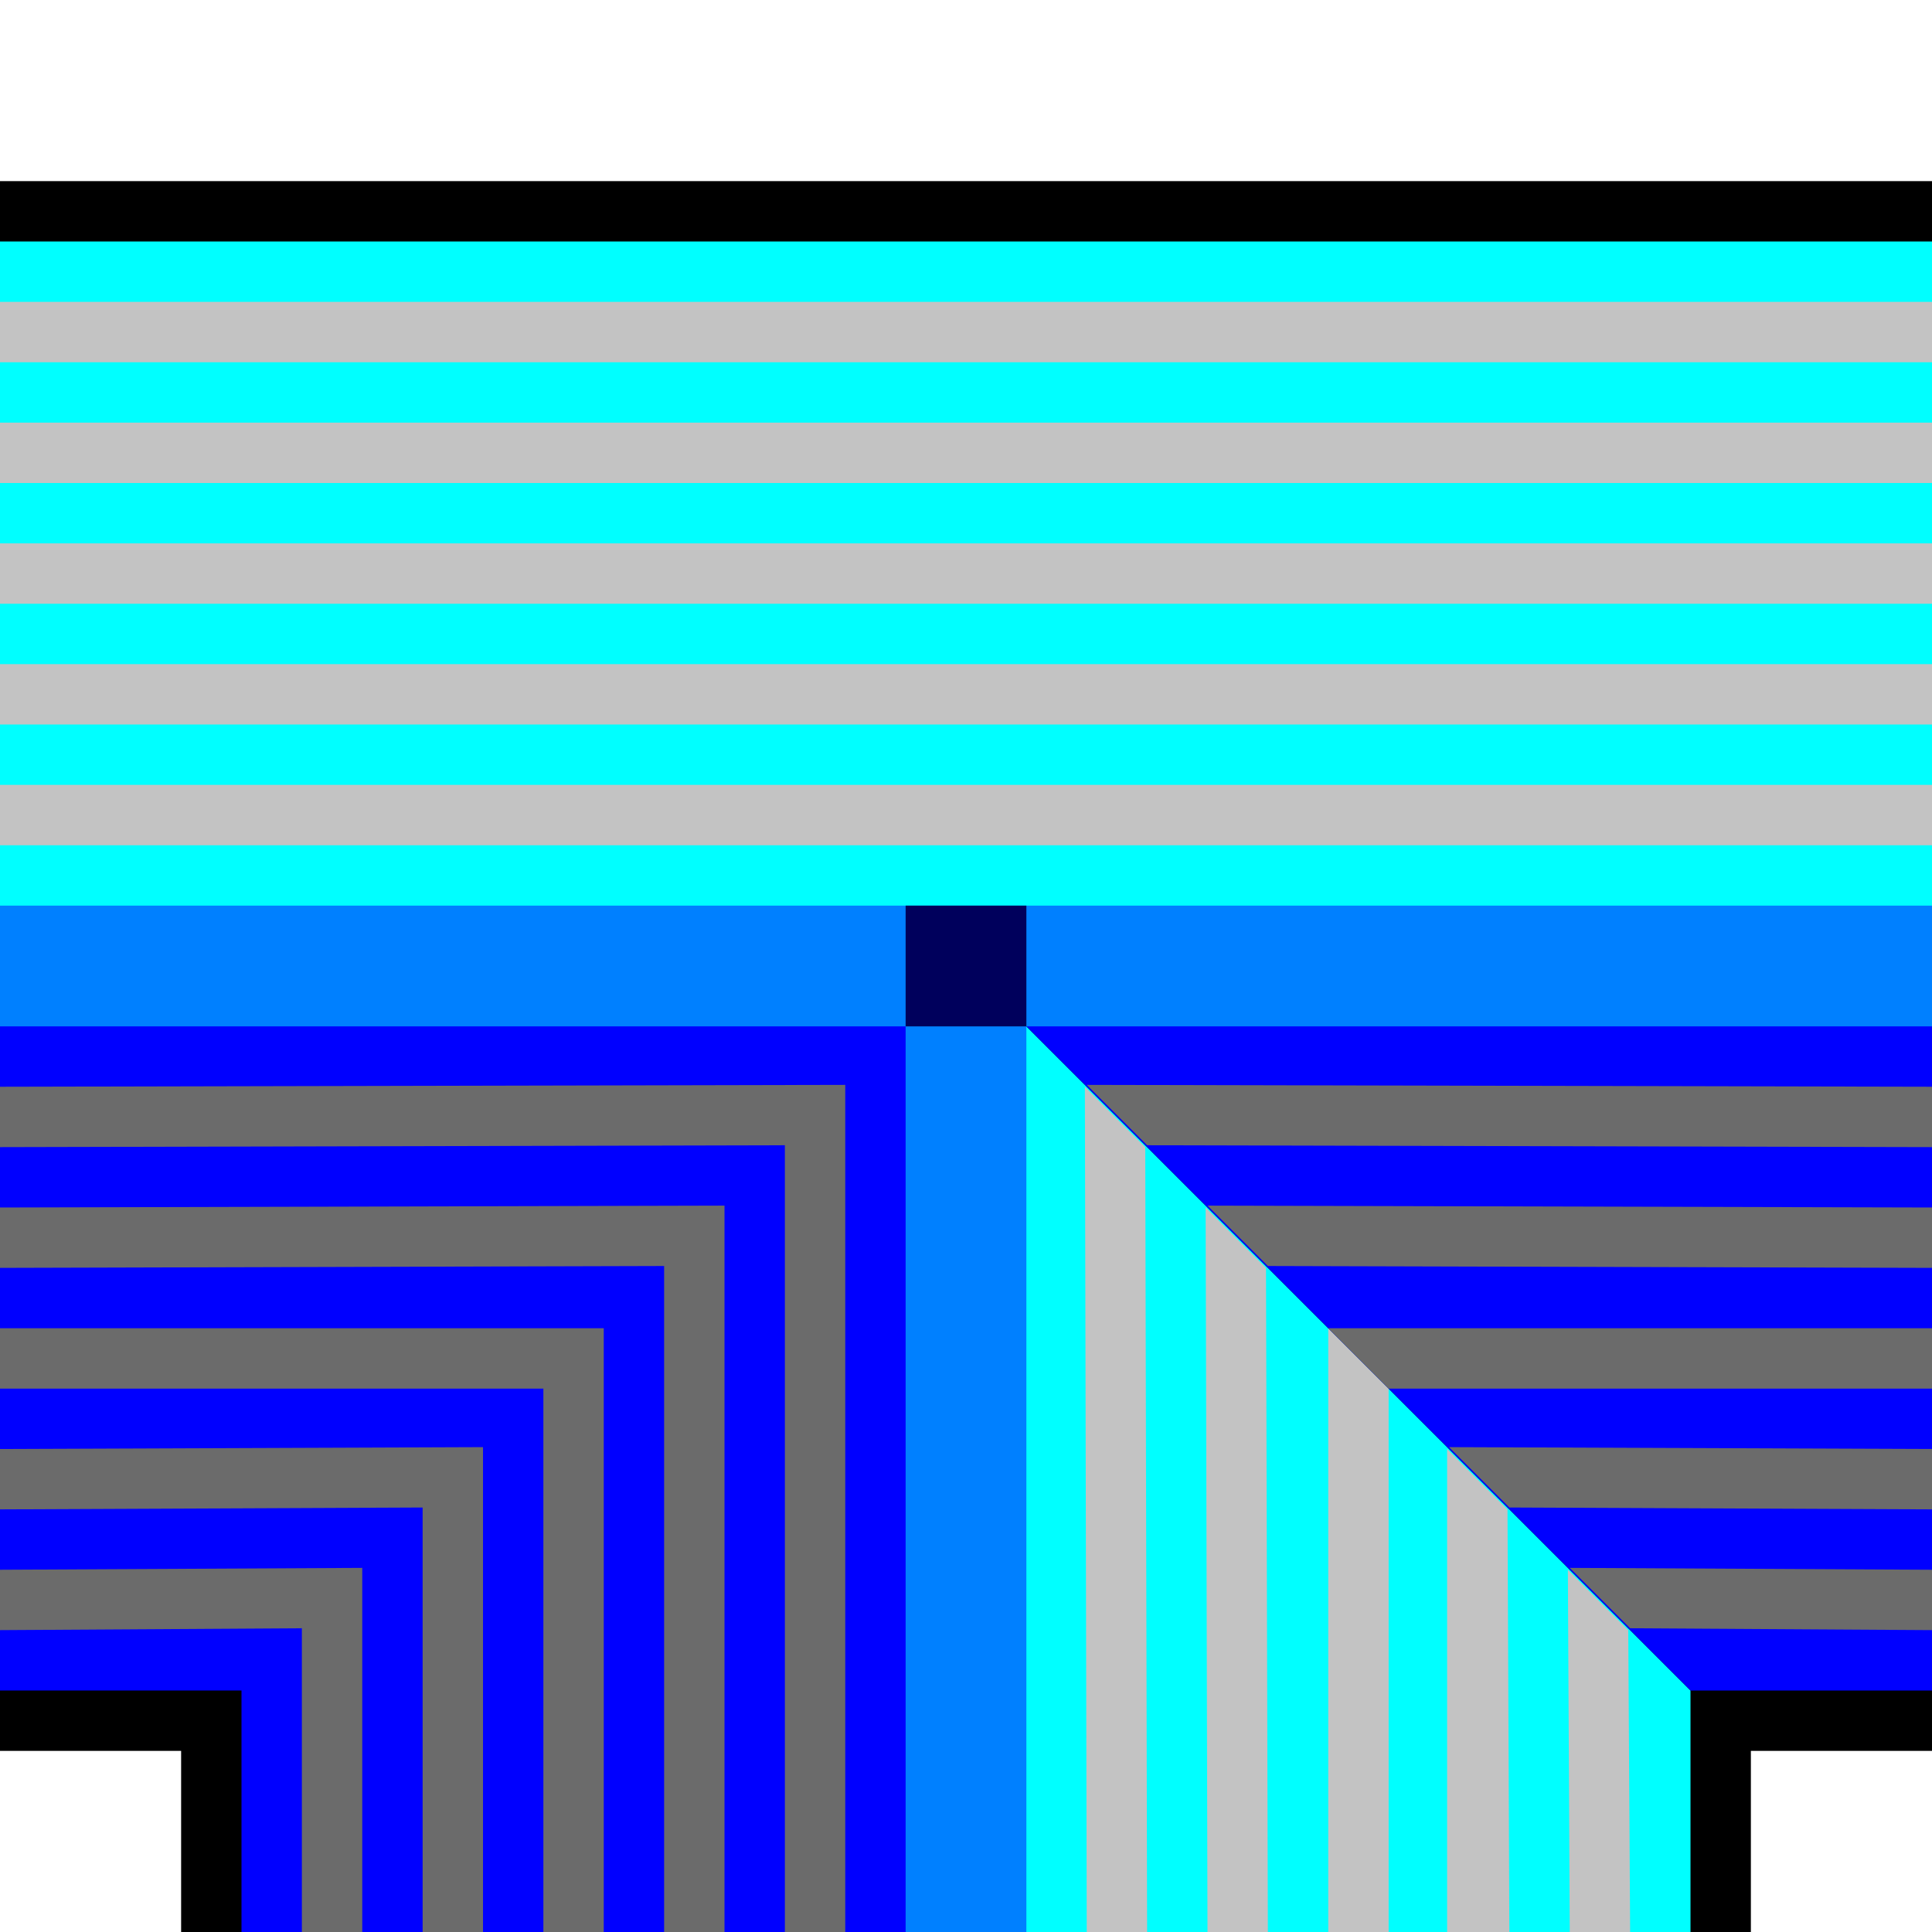
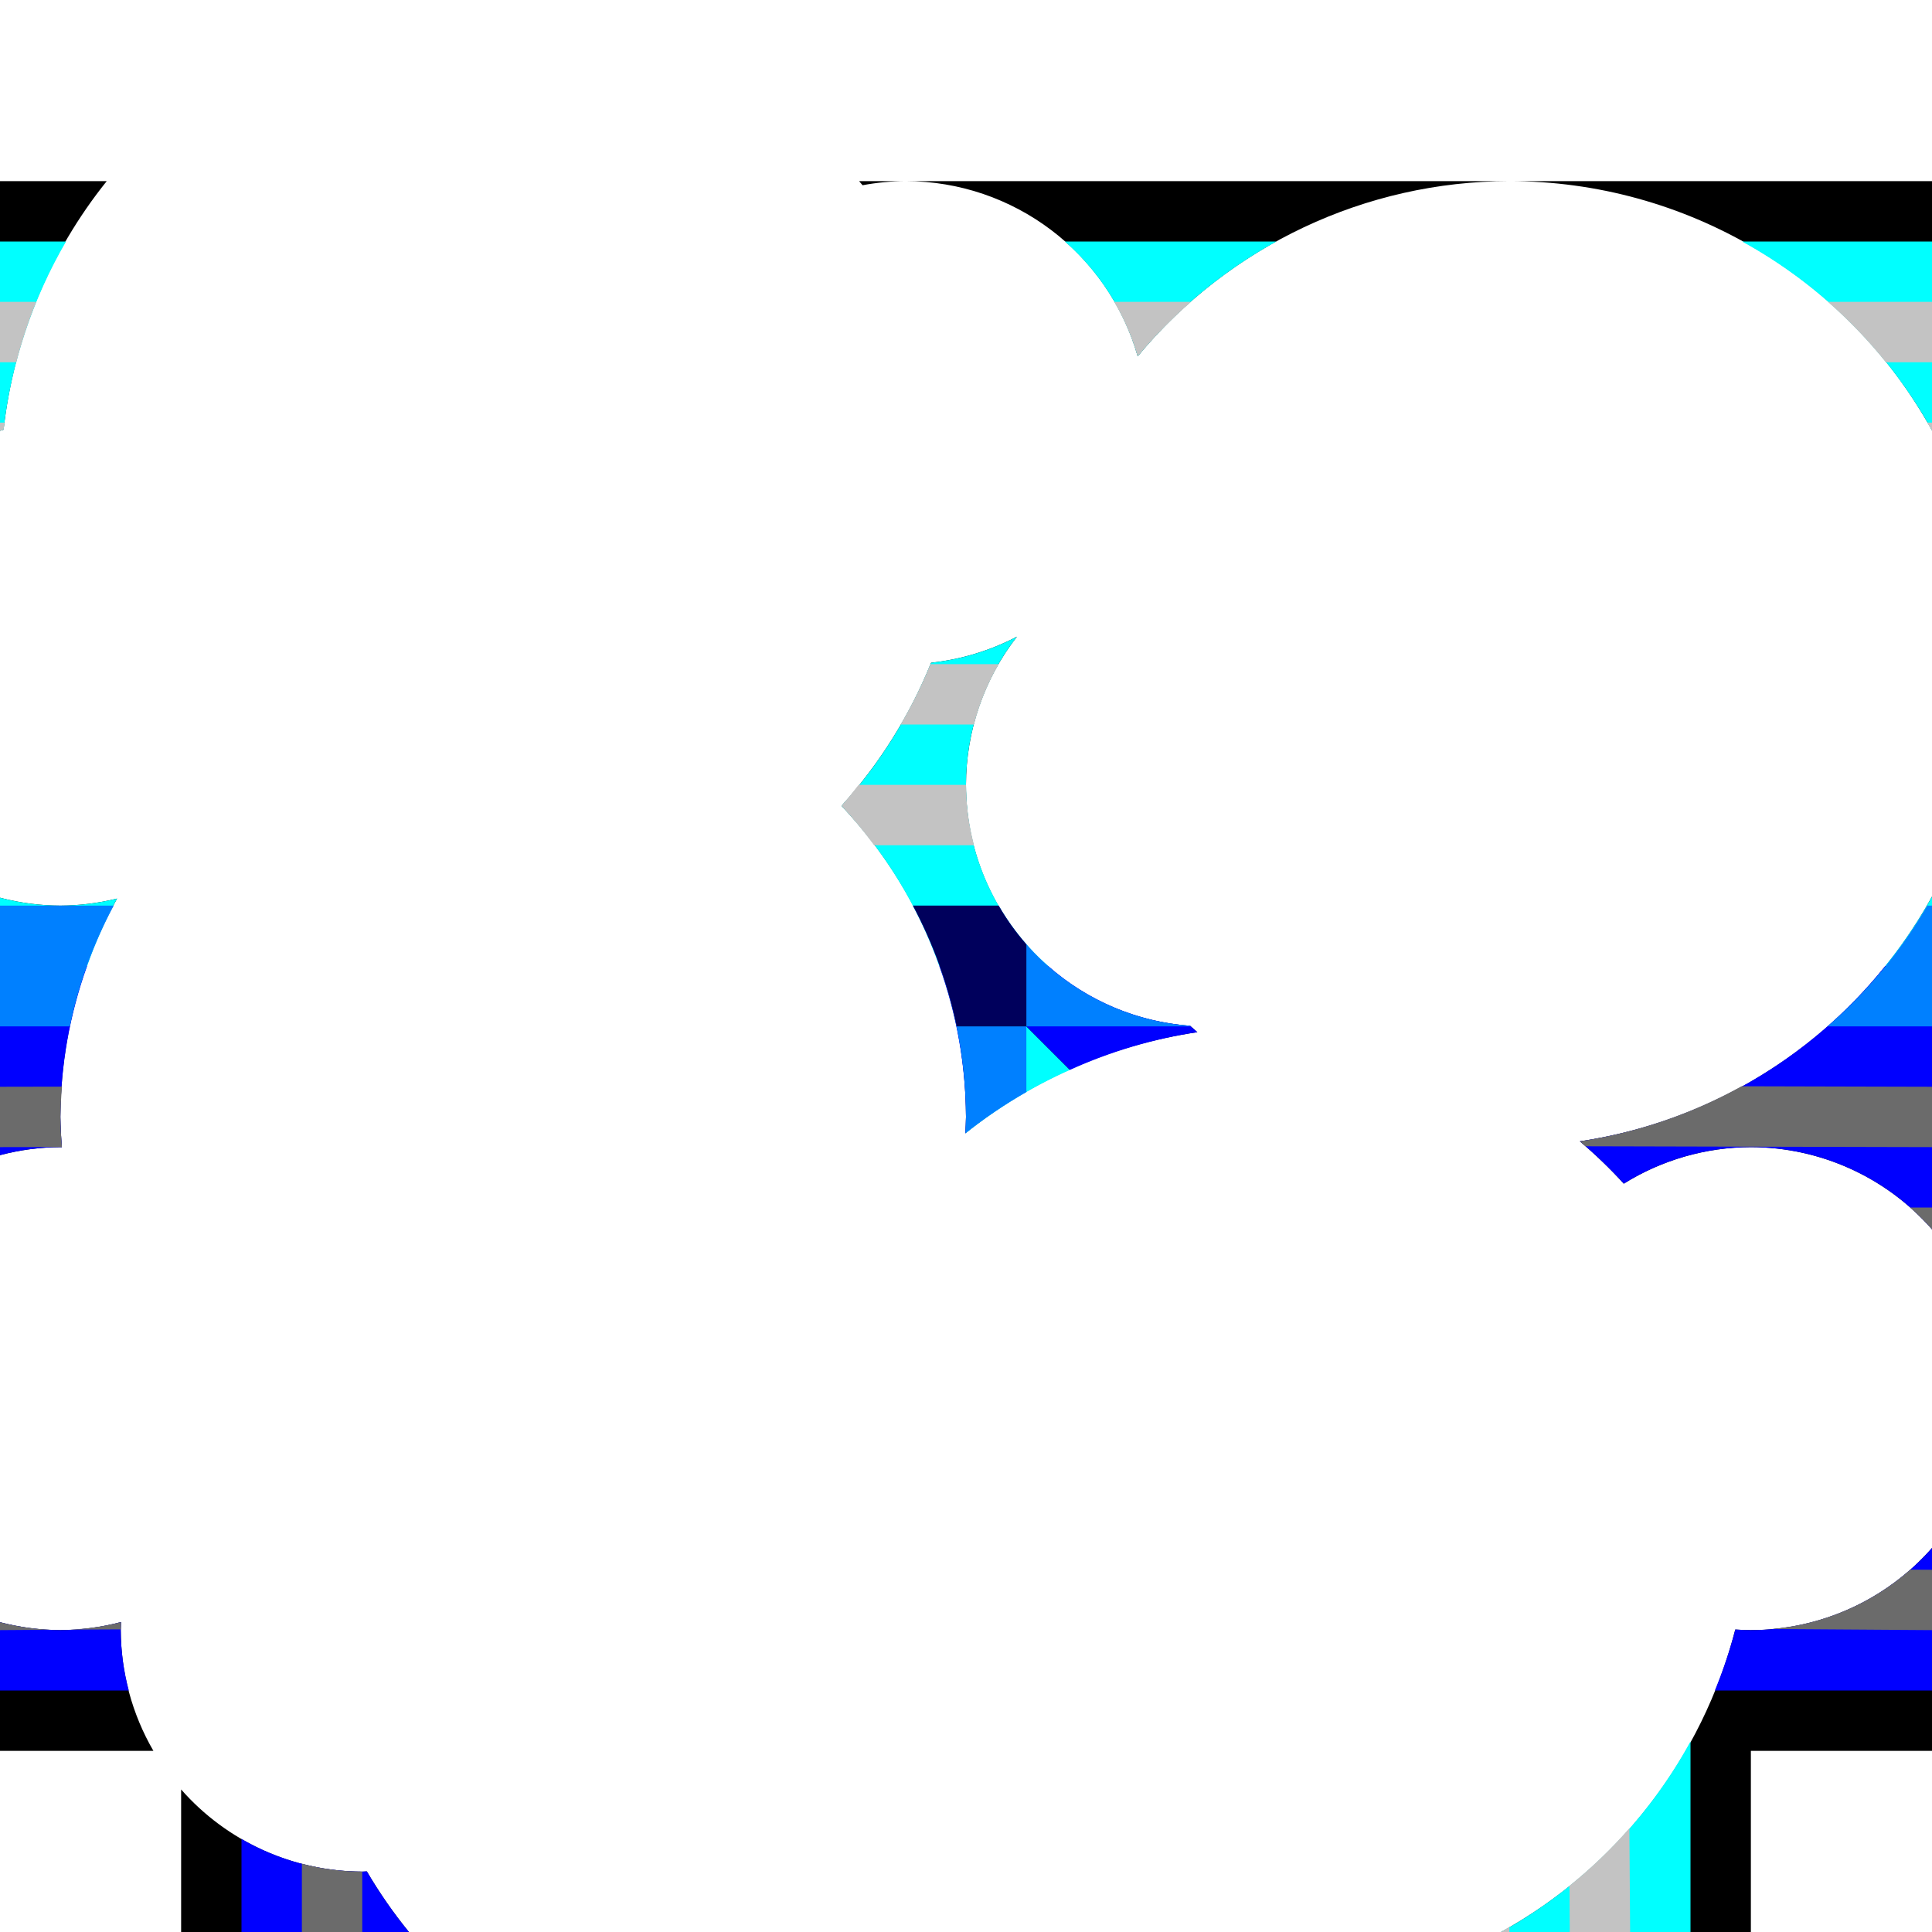
- <svg xmlns="http://www.w3.org/2000/svg" width="32px" height="32px" id="svg3505">
+ <svg xmlns="http://www.w3.org/2000/svg" width="32px" height="32px" id="svg3505" version="1.1">
  <defs id="defs3507">
    </defs>
  <g id="layer1">
-     <g id="g4844">
-       <path id="path7053" d="M 32,29 L 29,29 L 29,32 L 3,32 L 3,29 L 0,29 L 0,3 L 32,3 L 32,29 z" style="fill:#000000;fill-opacity:1;fill-rule:nonzero;stroke:none;stroke-width:2;stroke-linecap:round;stroke-linejoin:miter;stroke-miterlimit:4;stroke-dashoffset:0;stroke-opacity:1" />
-       <path id="path2570" d="M 16,16 L 16,32 L 28,32 L 28,28 L 16,16 z" style="fill:#00ffff;fill-opacity:1;fill-rule:nonzero;stroke:none;stroke-width:2;stroke-linecap:round;stroke-linejoin:miter;stroke-miterlimit:4;stroke-dasharray:none;stroke-dashoffset:0;stroke-opacity:1" />
-       <path style="fill:#0000ff;fill-opacity:1;fill-rule:nonzero;stroke:none;stroke-width:2;stroke-linecap:round;stroke-linejoin:miter;stroke-miterlimit:4;stroke-dasharray:none;stroke-dashoffset:0;stroke-opacity:1" d="M 0,16 L 0,28 L 4,28 L 4,32 L 16,32 L 16,16 L 0,16 z" id="path3342" />
-       <path transform="matrix(0,-1,-1,0,32,32)" d="M 17,16 A 1,1 0 1 1 15,16 A 1,1 0 1 1 17,16 z" id="path3344" style="fill:#c0c0c0;fill-opacity:1;fill-rule:nonzero;stroke:none;stroke-width:2;stroke-linecap:round;stroke-linejoin:miter;stroke-miterlimit:4;stroke-dasharray:none;stroke-dashoffset:0;stroke-opacity:1" />
-       <path id="path3626" d="M 18,32 L 17.969,18 L 18.969,19 L 19,32 L 18,32 z M 20,32 L 19.969,20 L 20.969,21 L 21,32 L 20,32 z M 22,32 L 22,22 L 23,23 L 23,32 L 22,32 z M 23.969,32 L 23.969,24 L 24.969,25 L 25,32 L 23.969,32 z M 26,32 L 25.969,26 L 26.969,27 L 27,32 L 26,32 z" style="fill:#c3c3c3;fill-opacity:1;fill-rule:nonzero;stroke:none;stroke-width:2;stroke-linecap:round;stroke-linejoin:miter;stroke-miterlimit:4;stroke-dasharray:none;stroke-dashoffset:0;stroke-opacity:1" />
-       <path id="path3368" d="M 0,18 L 14,17.969 L 14,32 L 13,32 L 13,18.969 L 0,19 L 0,18 z M 0,20 L 12,19.969 L 12,32 L 11,32 L 11,20.969 L 0,21 L 0,20 z M 0,22 L 10,22 L 10,32 L 9,32 L 9,23 L 0,23 L 0,22 z M 0,24 L 8,23.969 L 8,32 L 7,32 L 7,24.969 L 0,25 L 0,24 z M 0,26 L 6,25.969 L 6,32 L 5,32 L 5,26.969 L 0,27 L 0,26 z" style="fill:#6b6b6b;fill-opacity:1;fill-rule:nonzero;stroke:none;stroke-width:2;stroke-linecap:round;stroke-linejoin:miter;stroke-miterlimit:4;stroke-dasharray:none;stroke-dashoffset:0;stroke-opacity:1" />
-       <path transform="matrix(0,1,1,0,0,0)" style="fill:#00005c;fill-opacity:1;fill-rule:nonzero;stroke:none;stroke-width:2;stroke-linecap:round;stroke-linejoin:miter;stroke-miterlimit:4;stroke-dasharray:none;stroke-dashoffset:0;stroke-opacity:1" id="path3366" d="M 17,16 A 1,1 0 1 1 15,16 A 1,1 0 1 1 17,16 z" />
-       <path id="path7041" d="M 0,4 L 0,16 L 32,16 L 32,4 L 0,4 z" style="fill:#00ffff;fill-opacity:1;fill-rule:nonzero;stroke:none;stroke-width:2;stroke-linecap:round;stroke-linejoin:miter;stroke-miterlimit:4;stroke-dasharray:none;stroke-dashoffset:0;stroke-opacity:1" />
-       <path style="fill:#0000ff;fill-opacity:1;fill-rule:nonzero;stroke:none;stroke-width:2;stroke-linecap:round;stroke-linejoin:miter;stroke-miterlimit:4;stroke-dasharray:none;stroke-dashoffset:0;stroke-opacity:1" d="M 32,16 L 32,28 L 28,28 L 16,16 L 32,16 z" id="path7045" />
-       <path id="rect3926" d="M 32,17 L 17,17 L 17,32 L 15,32 L 15,17 L 0,17 L 0,15 L 32,15 L 32,17 z" style="fill:#0080ff;fill-opacity:1;fill-rule:nonzero;stroke:none;stroke-width:2;stroke-linecap:round;stroke-linejoin:miter;stroke-miterlimit:4;stroke-dasharray:none;stroke-dashoffset:0;stroke-opacity:1" />
-       <rect transform="matrix(0,-1,-1,0,0,0)" y="-17" x="-17" height="2" width="2" id="rect4379" style="fill:#00005c;fill-opacity:1;fill-rule:nonzero;stroke:none;stroke-width:2;stroke-linecap:round;stroke-linejoin:miter;stroke-miterlimit:4;stroke-dasharray:none;stroke-dashoffset:0;stroke-opacity:1" />
-       <path id="path7028" d="M 32,14 L 0,14 L 0,13 L 32,13 L 32,14 z M 32,12 L 0,12 L 0,11 L 32,11 L 32,12 z M 32,10 L 0,10 L 0,9 L 32,9 L 32,10 z M 32,8 L 0,8 L 0,7 L 32,7 L 32,8 z M 32,6 L 0,6 L 0,5 L 32,5 L 32,6 z" style="fill:#c3c3c3;fill-opacity:1;fill-rule:nonzero;stroke:none;stroke-width:2;stroke-linecap:round;stroke-linejoin:miter;stroke-miterlimit:4;stroke-dasharray:none;stroke-dashoffset:0;stroke-opacity:1" />
-       <path style="fill:#6b6b6b;fill-opacity:1;fill-rule:nonzero;stroke:none;stroke-width:2;stroke-linecap:round;stroke-linejoin:miter;stroke-miterlimit:4;stroke-dasharray:none;stroke-dashoffset:0;stroke-opacity:1" d="M 32,18 L 18,17.969 L 19,18.969 L 32,19 L 32,18 z M 32,20 L 20,19.969 L 21,20.969 L 32,21 L 32,20 z M 32,22 L 22,22 L 23,23 L 32,23 L 32,22 z M 32,24 L 24,23.969 L 25,24.969 L 32,25 L 32,24 z M 32,26 L 26,25.969 L 27,26.969 L 32,27 L 32,26 z" id="path7034" />
+     <g id="g16292">
+       <rect y="0" x="0" height="32" width="32" id="rect16290" style="opacity:1;fill:none;fill-opacity:0.504;fill-rule:nonzero;stroke:none;stroke-width:2;stroke-linecap:butt;stroke-linejoin:miter;stroke-miterlimit:4;stroke-dasharray:none;stroke-dashoffset:0;stroke-opacity:1" />
+       <path id="path7053" d="M 0 3 L 0 7.135 A 4 4 0 0 1 0.059 7.117 A 8 8 0 0 1 1.768 3 L 0 3 z M 14.229 3 A 8 8 0 0 1 14.287 3.068 A 4 4 0 0 1 15 3 L 14.229 3 z M 15 3 A 4 4 0 0 1 18.844 5.902 A 8 8 0 0 1 25 3 L 15 3 z M 25 3 A 8 8 0 0 1 32 7.129 L 32 3 L 25 3 z M 16.844 10.545 A 4 4 0 0 1 15.422 10.977 A 8 8 0 0 1 13.938 13.348 A 7.5 7.5 0 0 1 16 18.5 A 7.5 7.5 0 0 1 15.99 18.771 A 8 8 0 0 1 19.832 17.096 A 8 8 0 0 1 19.711 16.99 A 4 4 0 0 1 16 13 A 4 4 0 0 1 16.844 10.545 z M 32 14.85 A 8 8 0 0 1 26.168 18.904 A 8 8 0 0 1 26.895 19.605 A 4 4 0 0 1 29 19 A 4 4 0 0 1 32 20.361 L 32 14.85 z M 0 14.869 L 0 19.133 A 4 4 0 0 1 1 19 A 4 4 0 0 1 1.025 19 A 7.5 7.5 0 0 1 1 18.5 A 7.5 7.5 0 0 1 1.939 14.883 A 4 4 0 0 1 1 15 A 4 4 0 0 1 0 14.869 z M 32 25.639 A 4 4 0 0 1 29 27 A 4 4 0 0 1 28.742 26.99 A 8 8 0 0 1 24.863 32 L 29 32 L 29 29 L 32 29 L 32 25.639 z M 2.004 26.867 A 4 4 0 0 1 1 27 A 4 4 0 0 1 0 26.869 L 0 29 L 2.541 29 A 4 4 0 0 1 2 27 A 4 4 0 0 1 2.004 26.867 z M 3 29.639 L 3 32 L 6.773 32 A 8 8 0 0 1 6.076 30.996 A 4 4 0 0 1 6 31 A 4 4 0 0 1 3 29.639 z " style="fill:black;fill-opacity:1;fill-rule:nonzero;stroke:none;stroke-width:2;stroke-linecap:round;stroke-linejoin:miter;stroke-miterlimit:4;stroke-dashoffset:0;stroke-opacity:1" />
+       <path id="path2570" d="M 16 16 L 16 18.5 L 16 18.764 A 8 8 0 0 1 17.721 17.721 L 16 16 z M 28 28.844 A 8 8 0 0 1 24.863 32 L 28 32 L 28 28.844 z " style="fill:aqua;fill-opacity:1;fill-rule:nonzero;stroke:none;stroke-width:2;stroke-linecap:round;stroke-linejoin:miter;stroke-miterlimit:4;stroke-dasharray:none;stroke-dashoffset:0;stroke-opacity:1" />
+       <path id="path3342" d="M 0 16 L 0 19.133 A 4 4 0 0 1 1 19 A 4 4 0 0 1 1.025 19 A 7.5 7.5 0 0 1 1 18.5 A 7.5 7.5 0 0 1 1.443 16 L 0 16 z M 15.557 16 A 7.5 7.5 0 0 1 16 18.5 L 16 16 L 15.557 16 z M 16 18.5 A 7.5 7.5 0 0 1 15.99 18.771 A 8 8 0 0 1 16 18.764 L 16 18.5 z M 2.004 26.867 A 4 4 0 0 1 1 27 A 4 4 0 0 1 0 26.869 L 0 28 L 2.133 28 A 4 4 0 0 1 2 27 A 4 4 0 0 1 2.004 26.867 z M 4 30.459 L 4 32 L 6.773 32 A 8 8 0 0 1 6.076 30.996 A 4 4 0 0 1 6 31 A 4 4 0 0 1 4 30.459 z " style="fill:blue;fill-opacity:1;fill-rule:nonzero;stroke:none;stroke-width:2;stroke-linecap:round;stroke-linejoin:miter;stroke-miterlimit:4;stroke-dasharray:none;stroke-dashoffset:0;stroke-opacity:1" />
+       <path id="path3626" d="M 26.988 30.281 A 8 8 0 0 1 25.996 31.234 L 26 32 L 27 32 L 26.988 30.281 z M 25 31.916 A 8 8 0 0 1 24.863 32 L 25 32 L 25 31.916 z " style="fill:#c3c3c3;fill-opacity:1;fill-rule:nonzero;stroke:none;stroke-width:2;stroke-linecap:round;stroke-linejoin:miter;stroke-miterlimit:4;stroke-dasharray:none;stroke-dashoffset:0;stroke-opacity:1" />
+       <path id="path3368" d="M 1.027 17.998 L 0 18 L 0 19 L 1.025 18.998 A 7.5 7.5 0 0 1 1 18.5 A 7.5 7.5 0 0 1 1.027 17.998 z M 2.004 26.867 A 4 4 0 0 1 1.131 26.992 L 2 26.988 A 4 4 0 0 1 2.004 26.867 z M 0 26.869 L 0 27 L 0.846 26.994 A 4 4 0 0 1 0 26.869 z M 5 30.869 L 5 32 L 6 32 L 6 31 A 4 4 0 0 1 5 30.869 z " style="fill:#6b6b6b;fill-opacity:1;fill-rule:nonzero;stroke:none;stroke-width:2;stroke-linecap:round;stroke-linejoin:miter;stroke-miterlimit:4;stroke-dasharray:none;stroke-dashoffset:0;stroke-opacity:1" />
+       <path id="path7041" d="M 0 4 L 0 7.135 A 4 4 0 0 1 0.059 7.117 A 8 8 0 0 1 1.094 4 L 0 4 z M 17.637 4 A 4 4 0 0 1 18.844 5.902 A 8 8 0 0 1 21.141 4 L 17.637 4 z M 28.854 4 A 8 8 0 0 1 32 7.129 L 32 4 L 28.854 4 z M 16.844 10.545 A 4 4 0 0 1 15.422 10.977 A 8 8 0 0 1 13.938 13.348 A 7.5 7.5 0 0 1 15.557 16 L 17.361 16 A 4 4 0 0 1 16 13 A 4 4 0 0 1 16.844 10.545 z M 32 14.85 A 8 8 0 0 1 31.225 16 L 32 16 L 32 14.85 z M 0 14.869 L 0 16 L 1.443 16 A 7.5 7.5 0 0 1 1.939 14.883 A 4 4 0 0 1 1 15 A 4 4 0 0 1 0 14.869 z " style="fill:aqua;fill-opacity:1;fill-rule:nonzero;stroke:none;stroke-width:2;stroke-linecap:round;stroke-linejoin:miter;stroke-miterlimit:4;stroke-dasharray:none;stroke-dashoffset:0;stroke-opacity:1" />
+       <path id="path7045" d="M 16 16 L 17.721 17.721 A 8 8 0 0 1 19.832 17.096 A 8 8 0 0 1 19.711 16.99 A 4 4 0 0 1 17.361 16 L 16 16 z M 31.225 16 A 8 8 0 0 1 26.168 18.904 A 8 8 0 0 1 26.895 19.605 A 4 4 0 0 1 29 19 A 4 4 0 0 1 32 20.361 L 32 16 L 31.225 16 z M 32 25.639 A 4 4 0 0 1 29 27 A 4 4 0 0 1 28.742 26.99 A 8 8 0 0 1 28.404 28 L 32 28 L 32 25.639 z " style="fill:blue;fill-opacity:1;fill-rule:nonzero;stroke:none;stroke-width:2;stroke-linecap:round;stroke-linejoin:miter;stroke-miterlimit:4;stroke-dasharray:none;stroke-dashoffset:0;stroke-opacity:1" />
+       <path id="rect3926" d="M 0 15 L 0 17 L 1.156 17 A 7.5 7.5 0 0 1 1.883 15 L 1 15 L 0 15 z M 15.121 15 A 7.5 7.5 0 0 1 16 18.5 A 7.5 7.5 0 0 1 15.99 18.771 A 8 8 0 0 1 17 18.088 L 17 17 L 19.723 17 A 8 8 0 0 1 19.711 16.99 A 4 4 0 0 1 16.541 15 L 15.121 15 z M 31.922 15 A 8 8 0 0 1 30.27 17 L 32 17 L 32 15 L 31.922 15 z " style="fill:#0080ff;fill-opacity:1;fill-rule:nonzero;stroke:none;stroke-width:2;stroke-linecap:round;stroke-linejoin:miter;stroke-miterlimit:4;stroke-dasharray:none;stroke-dashoffset:0;stroke-opacity:1" />
+       <path id="rect4379" d="M 15.121 15 A 7.5 7.5 0 0 1 15.846 17 L 17 17 L 17 15.641 A 4 4 0 0 1 16.541 15 L 15.121 15 z " style="fill:#00005c;fill-opacity:1;fill-rule:nonzero;stroke:none;stroke-width:2;stroke-linecap:round;stroke-linejoin:miter;stroke-miterlimit:4;stroke-dasharray:none;stroke-dashoffset:0;stroke-opacity:1" />
+       <path id="path7028" d="M 0 5 L 0 6 L 0.27 6 A 8 8 0 0 1 0.6 5 L 0 5 z M 18.455 5 A 4 4 0 0 1 18.844 5.902 A 8 8 0 0 1 19.727 5 L 18.455 5 z M 30.277 5 A 8 8 0 0 1 31.236 6 L 32 6 L 32 5 L 30.277 5 z M 0 7 L 0 7.135 A 4 4 0 0 1 0.059 7.117 A 8 8 0 0 1 0.076 7 L 0 7 z M 31.92 7 A 8 8 0 0 1 32 7.129 L 32 7 L 31.92 7 z M 15.412 11 A 8 8 0 0 1 14.918 12 L 16.131 12 A 4 4 0 0 1 16.541 11 L 15.412 11 z M 14.221 13 A 8 8 0 0 1 13.938 13.348 A 7.5 7.5 0 0 1 14.479 14 L 16.133 14 A 4 4 0 0 1 16 13 L 14.221 13 z " style="fill:#c3c3c3;fill-opacity:1;fill-rule:nonzero;stroke:none;stroke-width:2;stroke-linecap:round;stroke-linejoin:miter;stroke-miterlimit:4;stroke-dasharray:none;stroke-dashoffset:0;stroke-opacity:1" />
+       <path id="path7034" d="M 28.846 17.992 A 8 8 0 0 1 26.168 18.904 A 8 8 0 0 1 26.262 18.986 L 32 19 L 32 18 L 28.846 17.992 z M 31.637 20 A 4 4 0 0 1 32 20.361 L 32 20 L 31.637 20 z M 31.641 25.998 A 4 4 0 0 1 29.34 26.982 L 32 27 L 32 26 L 31.641 25.998 z " style="fill:#6b6b6b;fill-opacity:1;fill-rule:nonzero;stroke:none;stroke-width:2;stroke-linecap:round;stroke-linejoin:miter;stroke-miterlimit:4;stroke-dasharray:none;stroke-dashoffset:0;stroke-opacity:1" />
    </g>
+     <g id="g5562">
+       <rect y="0" x="36" height="32" width="32" id="rect5558" style="opacity:1;fill:blue;fill-opacity:0.502;fill-rule:nonzero;stroke:none;stroke-width:2;stroke-linecap:butt;stroke-linejoin:miter;stroke-miterlimit:4;stroke-dasharray:none;stroke-dashoffset:0;stroke-opacity:1" />
+       <rect style="opacity:1;fill:blue;fill-opacity:0.502;fill-rule:nonzero;stroke:none;stroke-width:2;stroke-linecap:butt;stroke-linejoin:miter;stroke-miterlimit:4;stroke-dasharray:none;stroke-dashoffset:0;stroke-opacity:1" id="rect5560" width="26" height="26" x="39" y="3" />
+     </g>
+     <g id="g5575">
+       <path id="rect5566" d="m 39,0 0,3 26,0 0,-3 -26,0 z m 26,3 0,26 3,0 0,-26 -3,0 z m 0,26 -26,0 0,3 26,0 0,-3 z m -26,0 0,-26 -3,0 0,26 3,0 z" style="opacity:1;fill:yellow;fill-opacity:0.502;fill-rule:nonzero;stroke:none;stroke-width:2;stroke-linecap:butt;stroke-linejoin:miter;stroke-miterlimit:4;stroke-dasharray:none;stroke-dashoffset:0;stroke-opacity:1" />
+     </g>
+     <circle style="opacity:1;fill:red;fill-opacity:0.502;fill-rule:nonzero;stroke:none;stroke-width:2;stroke-linecap:butt;stroke-linejoin:miter;stroke-miterlimit:4;stroke-dasharray:none;stroke-dashoffset:0;stroke-opacity:1" id="path4749" cx="27" cy="49" r="8" transform="matrix(0,1,1,0,0,0)" />
+     <circle style="opacity:1;fill:red;fill-opacity:0.502;fill-rule:nonzero;stroke:none;stroke-width:2;stroke-linecap:butt;stroke-linejoin:miter;stroke-miterlimit:4;stroke-dasharray:none;stroke-dashoffset:0;stroke-opacity:1" id="path4751" cx="18.5" cy="44.5" r="7.5" transform="matrix(0,1,1,0,0,0)" />
+     <circle r="8" cy="61" cx="11" id="circle4753" style="opacity:1;fill:red;fill-opacity:0.502;fill-rule:nonzero;stroke:none;stroke-width:2;stroke-linecap:butt;stroke-linejoin:miter;stroke-miterlimit:4;stroke-dasharray:none;stroke-dashoffset:0;stroke-opacity:1" transform="matrix(0,1,1,0,0,0)" />
+     <circle r="4" cy="42" cx="27" id="circle4759" style="opacity:1;fill:red;fill-opacity:0.502;fill-rule:nonzero;stroke:none;stroke-width:2;stroke-linecap:butt;stroke-linejoin:miter;stroke-miterlimit:4;stroke-dasharray:none;stroke-dashoffset:0;stroke-opacity:1" transform="matrix(0,1,1,0,0,0)" />
+     <circle style="opacity:1;fill:red;fill-opacity:0.502;fill-rule:nonzero;stroke:none;stroke-width:2;stroke-linecap:butt;stroke-linejoin:miter;stroke-miterlimit:4;stroke-dasharray:none;stroke-dashoffset:0;stroke-opacity:1" id="circle4761" cx="23" cy="65" r="4" transform="matrix(0,1,1,0,0,0)" />
+     <circle style="opacity:1;fill:red;fill-opacity:0.502;fill-rule:nonzero;stroke:none;stroke-width:2;stroke-linecap:butt;stroke-linejoin:miter;stroke-miterlimit:4;stroke-dasharray:none;stroke-dashoffset:0;stroke-opacity:1" id="circle4765" cx="13" cy="56" r="4" transform="matrix(0,1,1,0,0,0)" />
+     <circle style="opacity:1;fill:red;fill-opacity:0.502;fill-rule:nonzero;stroke:none;stroke-width:2;stroke-linecap:butt;stroke-linejoin:miter;stroke-miterlimit:4;stroke-dasharray:none;stroke-dashoffset:0;stroke-opacity:1" id="circle4771" cx="25" cy="57" r="8" transform="matrix(0,1,1,0,0,0)" />
+     <circle transform="matrix(0,1,1,0,0,0)" style="opacity:1;fill:red;fill-opacity:0.502;fill-rule:nonzero;stroke:none;stroke-width:2;stroke-linecap:butt;stroke-linejoin:miter;stroke-miterlimit:4;stroke-dasharray:none;stroke-dashoffset:0;stroke-opacity:1" id="circle16213" cx="8" cy="44" r="8" />
+     <circle style="opacity:1;fill:red;fill-opacity:0.502;fill-rule:nonzero;stroke:none;stroke-width:2;stroke-linecap:butt;stroke-linejoin:miter;stroke-miterlimit:4;stroke-dasharray:none;stroke-dashoffset:0;stroke-opacity:1" id="circle4769" cx="7" cy="51" r="4" transform="matrix(0,1,1,0,0,0)" />
+     <circle transform="matrix(0,1,1,0,0,0)" r="4" cy="37" cx="23" id="circle16215" style="opacity:1;fill:red;fill-opacity:0.502;fill-rule:nonzero;stroke:none;stroke-width:2;stroke-linecap:butt;stroke-linejoin:miter;stroke-miterlimit:4;stroke-dasharray:none;stroke-dashoffset:0;stroke-opacity:1" />
+     <circle style="opacity:1;fill:red;fill-opacity:0.502;fill-rule:nonzero;stroke:none;stroke-width:2;stroke-linecap:butt;stroke-linejoin:miter;stroke-miterlimit:4;stroke-dasharray:none;stroke-dashoffset:0;stroke-opacity:1" id="circle16217" cx="11" cy="37" r="4" transform="matrix(0,1,1,0,0,0)" />
+     <path id="path16242" d="M -28,0 A 8,8 0 0 0 -35.941,7.117 4,4 0 0 0 -39,11 a 4,4 0 0 0 4,4 4,4 0 0 0 0.939,-0.117 A 7.5,7.5 0 0 0 -35,18.5 7.5,7.5 0 0 0 -34.975,19 4,4 0 0 0 -35,19 a 4,4 0 0 0 -4,4 4,4 0 0 0 4,4 4,4 0 0 0 1.004,-0.133 A 4,4 0 0 0 -34,27 a 4,4 0 0 0 4,4 4,4 0 0 0 0.076,-0.004 A 8,8 0 0 0 -23,35 8,8 0 0 0 -17.336,32.645 8,8 0 0 0 -15,33 8,8 0 0 0 -7.258,26.99 4,4 0 0 0 -7,27 4,4 0 0 0 -3,23 4,4 0 0 0 -7,19 4,4 0 0 0 -9.105,19.605 8,8 0 0 0 -9.832,18.904 8,8 0 0 0 -3,11 8,8 0 0 0 -11,3 8,8 0 0 0 -17.156,5.902 4,4 0 0 0 -21,3 4,4 0 0 0 -21.713,3.068 8,8 0 0 0 -28,0 Z m 8.844,10.545 A 4,4 0 0 0 -20,13 a 4,4 0 0 0 3.711,3.99 8,8 0 0 0 0.121,0.105 8,8 0 0 0 -3.842,1.676 A 7.5,7.5 0 0 0 -20,18.5 a 7.5,7.5 0 0 0 -2.062,-5.152 8,8 0 0 0 1.484,-2.371 4,4 0 0 0 1.422,-0.432 z" style="opacity:1;fill:red;fill-opacity:0.502;fill-rule:nonzero;stroke:none;stroke-width:2;stroke-linecap:butt;stroke-linejoin:miter;stroke-miterlimit:4;stroke-dasharray:none;stroke-dashoffset:0;stroke-opacity:1" />
  </g>
</svg>
